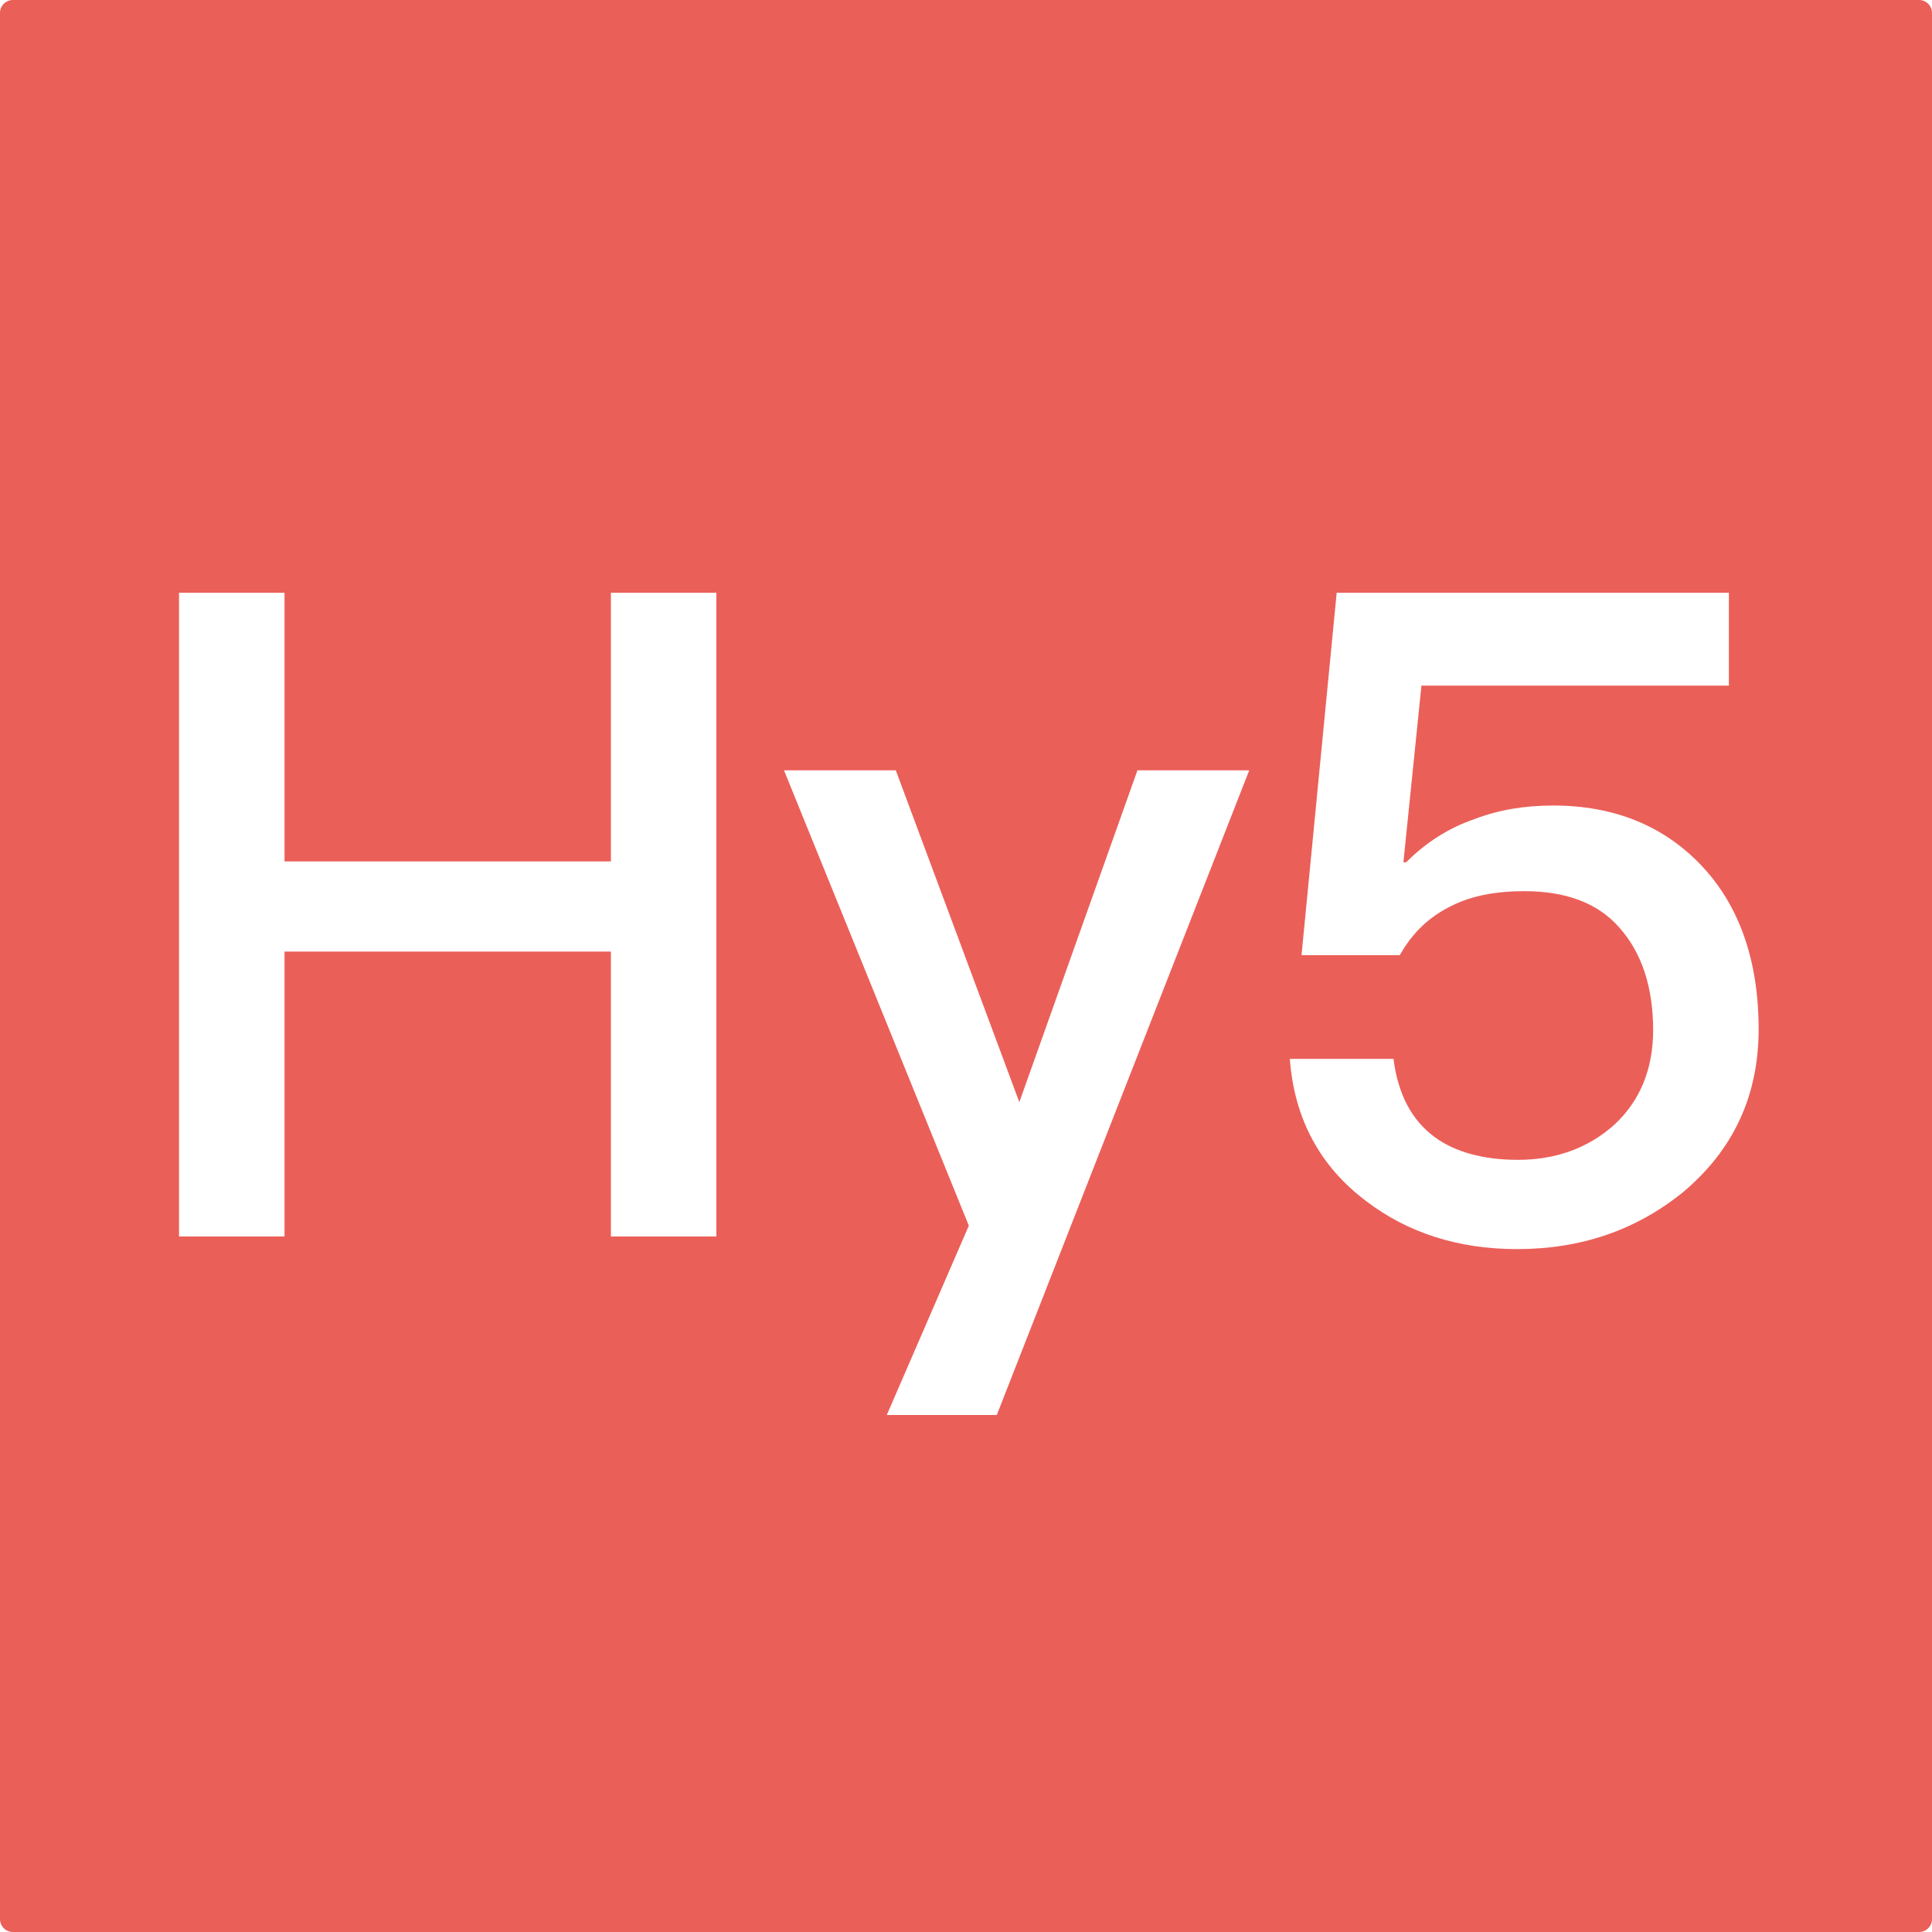
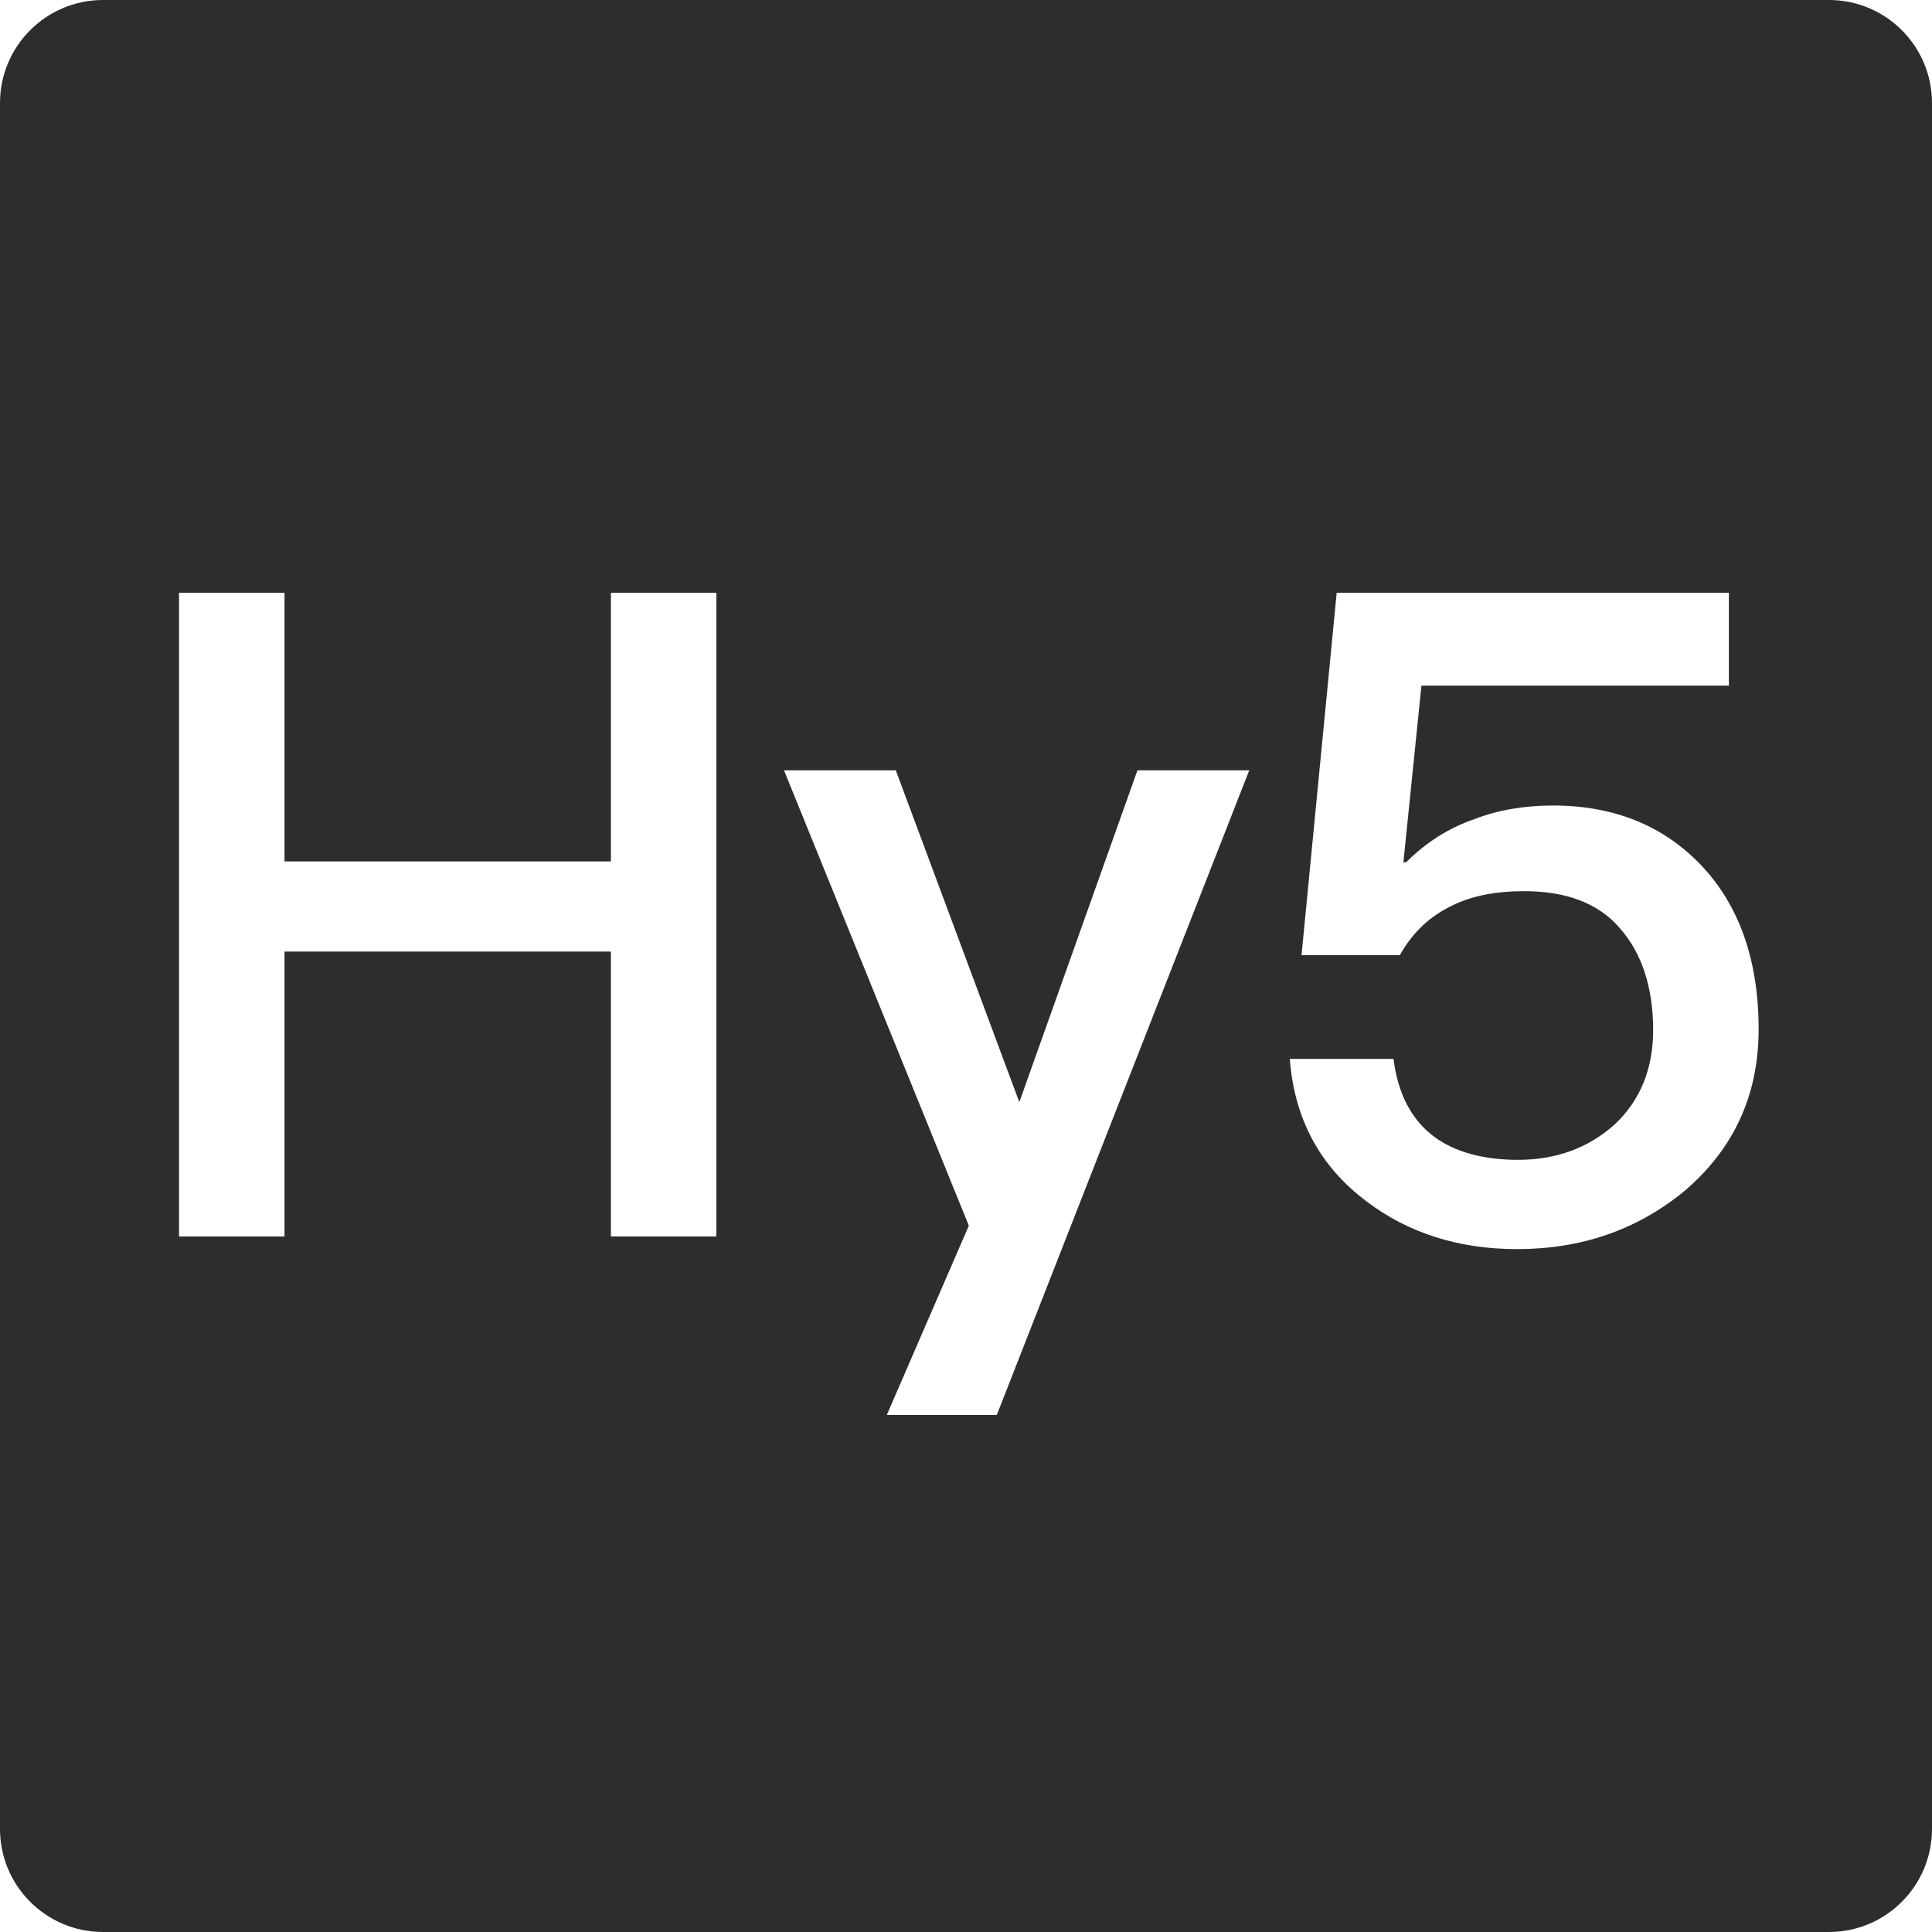
<svg xmlns="http://www.w3.org/2000/svg" width="150px" height="150px" viewBox="0 0 150 150" version="1.1">
  <defs />
  <g id="homepage-covers" stroke="none" stroke-width="1" fill="none" fill-rule="evenodd">
-     <g id="logo" fill="#EB5F59">
+     <g id="logo" fill="#2D2D2D">
      <g id="Group-2">
-         <path d="M1,0 L149,0 C149.552,-1.01453063e-16 150,0.448 150,1 L150,149 C150,149.552 149.552,150 149,150 L1,150 C0.448,150 6.76353751e-17,149.552 0,149 L0,1 L0,1 C-6.76353751e-17,0.448 0.448,1.01453063e-16 1,0 L1,0 Z M13.9,46.02 L13.9,96 L22.09,96 L22.09,73.88 L47.43,73.88 L47.43,96 L55.62,96 L55.62,46.02 L47.43,46.02 L47.43,66.88 L22.09,66.88 L22.09,46.02 L13.9,46.02 Z M60.87,59.81 L75.22,95.16 L68.85,109.86 L77.39,109.86 L96.99,59.81 L88.31,59.81 L79.14,85.57 L69.55,59.81 L60.87,59.81 Z M103.78,46.02 L101.05,74.16 L108.68,74.16 C109.66,72.41 110.99,71.15 112.74,70.31 C114.28,69.54 116.17,69.19 118.34,69.19 C121.56,69.19 124.08,70.1 125.76,72.06 C127.44,73.95 128.35,76.61 128.35,79.97 C128.35,83.05 127.3,85.5 125.34,87.32 C123.31,89.14 120.79,90.05 117.85,90.05 C115.12,90.05 112.95,89.42 111.41,88.3 C109.59,86.97 108.54,84.94 108.19,82.21 L100.14,82.21 C100.49,86.83 102.45,90.54 106.09,93.27 C109.31,95.72 113.23,96.98 117.78,96.98 C122.75,96.98 127.02,95.51 130.66,92.57 C134.58,89.28 136.54,85.08 136.54,79.9 C136.54,74.51 135,70.24 132.06,67.16 C129.12,64.08 125.27,62.54 120.58,62.54 C118.34,62.54 116.31,62.89 114.49,63.59 C112.46,64.29 110.71,65.41 109.17,66.95 L108.96,66.95 L110.36,53.23 L134.23,53.23 L134.23,46.02 L103.78,46.02 Z" id="Combined-Shape" />
+         <path d="M8,0 L142,0 C146.418,-8.11624501e-16 150,3.582 150,8 L150,142 C150,146.418 146.418,150 142,150 L8,150 C3.582,150 5.41083001e-16,146.418 0,142 L0,8 L0,8 C-5.41083001e-16,3.582 3.582,8.11624501e-16 8,0 L8,0 Z M13.9,46.02 L13.9,96 L22.09,96 L22.09,73.88 L47.43,73.88 L47.43,96 L55.62,96 L55.62,46.02 L47.43,46.02 L47.43,66.88 L22.09,66.88 L22.09,46.02 L13.9,46.02 Z M60.87,59.81 L75.22,95.16 L68.85,109.86 L77.39,109.86 L96.99,59.81 L88.31,59.81 L79.14,85.57 L69.55,59.81 L60.87,59.81 Z M103.78,46.02 L101.05,74.16 L108.68,74.16 C109.66,72.41 110.99,71.15 112.74,70.31 C114.28,69.54 116.17,69.19 118.34,69.19 C121.56,69.19 124.08,70.1 125.76,72.06 C127.44,73.95 128.35,76.61 128.35,79.97 C128.35,83.05 127.3,85.5 125.34,87.32 C123.31,89.14 120.79,90.05 117.85,90.05 C115.12,90.05 112.95,89.42 111.41,88.3 C109.59,86.97 108.54,84.94 108.19,82.21 L100.14,82.21 C100.49,86.83 102.45,90.54 106.09,93.27 C109.31,95.72 113.23,96.98 117.78,96.98 C122.75,96.98 127.02,95.51 130.66,92.57 C134.58,89.28 136.54,85.08 136.54,79.9 C136.54,74.51 135,70.24 132.06,67.16 C129.12,64.08 125.27,62.54 120.58,62.54 C118.34,62.54 116.31,62.89 114.49,63.59 C112.46,64.29 110.71,65.41 109.17,66.95 L108.96,66.95 L110.36,53.23 L134.23,53.23 L134.23,46.02 L103.78,46.02 Z" id="Combined-Shape" />
      </g>
    </g>
  </g>
</svg>
